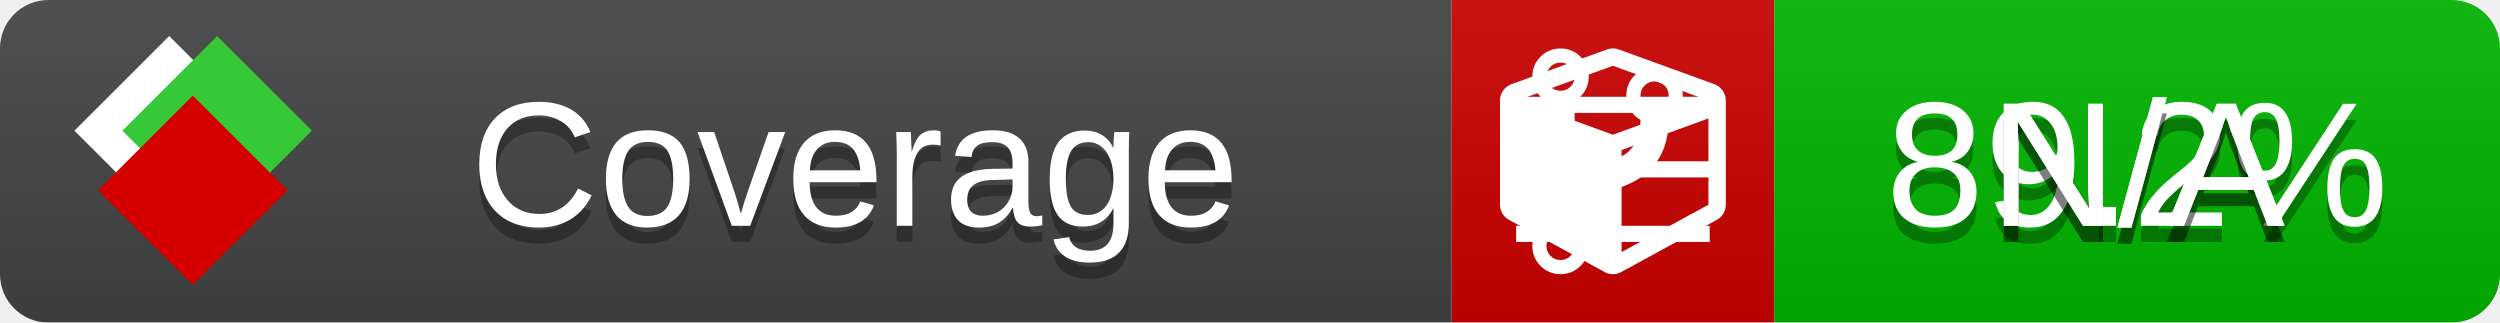
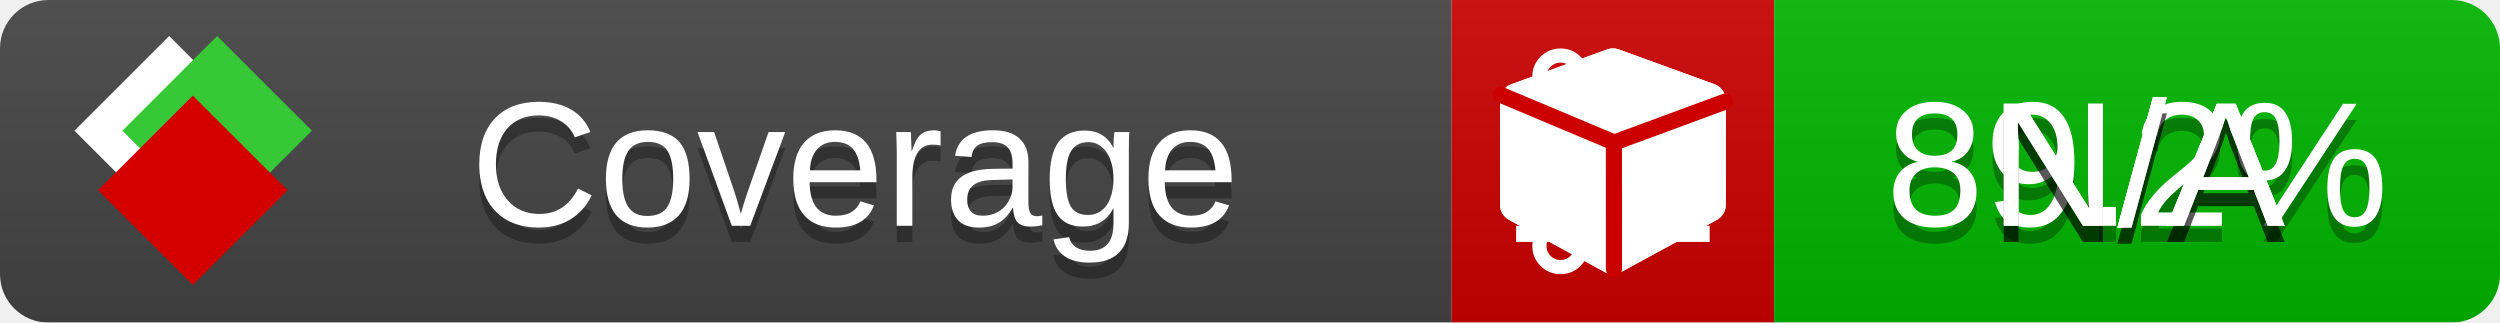
<svg xmlns="http://www.w3.org/2000/svg" xmlns:xlink="http://www.w3.org/1999/xlink" width="155" height="20">
  <style type="text/css">
          
            @keyframes fade1 {
                0% { visibility: visible; opacity: 1; }
-                27% { visibility: visible; opacity: 1; }
-                33% { visibility: hidden; opacity: 0; }
-                60% { visibility: hidden; opacity: 0; }
-                66% { visibility: hidden; opacity: 0; }
-                93% { visibility: hidden; opacity: 0; }
+                23% { visibility: visible; opacity: 1; }
+                25% { visibility: hidden; opacity: 0; }
+                48% { visibility: hidden; opacity: 0; }
+                50% { visibility: hidden; opacity: 0; }
+                73% { visibility: hidden; opacity: 0; }
+                75% { visibility: hidden; opacity: 0; }
+                98% { visibility: hidden; opacity: 0; }
              100% { visibility: visible; opacity: 1; }
            }
            @keyframes fade2 {
                0% { visibility: hidden; opacity: 0; }
-                27% { visibility: hidden; opacity: 0; }
-                33% { visibility: visible; opacity: 1; }
-                60% { visibility: visible; opacity: 1; }
-                66% { visibility: hidden; opacity: 0; }
-                93% { visibility: hidden; opacity: 0; }
+                23% { visibility: hidden; opacity: 0; }
+                25% { visibility: visible; opacity: 1; }
+                48% { visibility: visible; opacity: 1; }
+                50% { visibility: hidden; opacity: 0; }
+                73% { visibility: hidden; opacity: 0; }
+                75% { visibility: hidden; opacity: 0; }
+                98% { visibility: hidden; opacity: 0; }
              100% { visibility: hidden; opacity: 0; }
            }
            @keyframes fade3 {
                0% { visibility: hidden; opacity: 0; }
-                27% { visibility: hidden; opacity: 0; }
-                33% { visibility: hidden; opacity: 0; }
-                60% { visibility: hidden; opacity: 0; }
-                66% { visibility: visible; opacity: 1; }
-                93% { visibility: visible; opacity: 1; }
+                23% { visibility: hidden; opacity: 0; }
+                25% { visibility: hidden; opacity: 0; }
+                48% { visibility: hidden; opacity: 0; }
+                50% { visibility: visible; opacity: 1; }
+                73% { visibility: visible; opacity: 1; }
+                75% { visibility: hidden; opacity: 0; }
+                98% { visibility: hidden; opacity: 0; }
+               100% { visibility: hidden; opacity: 0; }
+             }
+             @keyframes fade4 {
+                 0% { visibility: hidden; opacity: 0; }
+                23% { visibility: hidden; opacity: 0; }
+                25% { visibility: hidden; opacity: 0; }
+                48% { visibility: hidden; opacity: 0; }
+                50% { visibility: hidden; opacity: 0; }
+                73% { visibility: hidden; opacity: 0; }
+                75% { visibility: visible; opacity: 1; }
+                98% { visibility: visible; opacity: 1; }
              100% { visibility: hidden; opacity: 0; }
            }
            .linecoverage {
                animation-duration: 15s;
                animation-name: fade1;
                animation-iteration-count: infinite;
            }
            .branchcoverage {
                animation-duration: 15s;
                animation-name: fade2;
                animation-iteration-count: infinite;
            }
            .methodcoverage {
                animation-duration: 15s;
                animation-name: fade3;
+                 animation-iteration-count: infinite;
+             }
+             .fullmethodcoverage {
+                 animation-duration: 15s;
+                 animation-name: fade4;
                animation-iteration-count: infinite;
            }
          
    </style>
  <defs>
    <linearGradient id="gradient" x2="0" y2="100%">
      <stop offset="0" stop-color="#bbb" stop-opacity=".1" />
      <stop offset="1" stop-opacity=".1" />
    </linearGradient>
    <linearGradient id="c">
      <stop offset="0" stop-color="#d40000" />
      <stop offset="1" stop-color="#ff2a2a" />
    </linearGradient>
    <linearGradient id="a">
      <stop offset="0" stop-color="#e0e0de" />
      <stop offset="1" stop-color="#fff" />
    </linearGradient>
    <linearGradient id="b">
      <stop offset="0" stop-color="#37c837" />
      <stop offset="1" stop-color="#217821" />
    </linearGradient>
    <linearGradient xlink:href="#a" id="e" x1="106.44" x2="69.96" y1="-11.96" y2="-46.84" gradientTransform="matrix(-.8426 -.00045 -.00045 -.8426 -94.27 -75.82)" gradientUnits="userSpaceOnUse" />
    <linearGradient xlink:href="#b" id="f" x1="56.19" x2="77.97" y1="-23.45" y2="10.62" gradientTransform="matrix(.8426 .00045 .00045 .8426 94.27 75.82)" gradientUnits="userSpaceOnUse" />
    <linearGradient xlink:href="#c" id="g" x1="79.98" x2="132.9" y1="10.79" y2="10.79" gradientTransform="matrix(.8426 .00045 .00045 .8426 94.27 75.82)" gradientUnits="userSpaceOnUse" />
    <mask id="mask">
      <rect width="155" height="20" rx="3" fill="#fff" />
    </mask>
    <g id="icon" transform="matrix(.04486 0 0 .04481 -.48 -.63)">
      <rect width="52.92" height="52.92" x="-109.72" y="-27.13" fill="url(#e)" transform="rotate(-135)" />
      <rect width="52.92" height="52.92" x="70.19" y="-39.18" fill="url(#f)" transform="rotate(45)" />
      <rect width="52.92" height="52.92" x="80.05" y="-15.74" fill="url(#g)" transform="rotate(45)" />
    </g>
  </defs>
  <g mask="url(#mask)">
    <rect x="0" y="0" width="90" height="20" fill="#444" />
    <rect x="90" y="0" width="20" height="20" fill="#c00" />
    <rect x="110" y="0" width="45" height="20" fill="#00B600" />
    <rect x="0" y="0" width="155" height="20" fill="url(#gradient)" />
  </g>
  <g>
    <path class="linecoverage" stroke="#fff" d="M94 6.5 h12 M94 10.5 h12 M94 14.5 h12" />
    <path class="branchcoverage" fill="#fff" d="m 97.628,15.247 q 0,-0.364 -0.255,-0.619 -0.255,-0.255 -0.619,-0.255 -0.364,0 -0.619,0.255 -0.255,0.255 -0.255,0.619 0,0.364 0.255,0.619 0.255,0.255 0.619,0.255 0.364,0 0.619,-0.255 0.255,-0.255 0.255,-0.619 z m 0,-10.493 q 0,-0.364 -0.255,-0.619 -0.255,-0.255 -0.619,-0.255 -0.364,0 -0.619,0.255 -0.255,0.255 -0.255,0.619 0,0.364 0.255,0.619 0.255,0.255 0.619,0.255 0.364,0 0.619,-0.255 0.255,-0.255 0.255,-0.619 z m 5.83,1.166 q 0,-0.364 -0.255,-0.619 -0.255,-0.255 -0.619,-0.255 -0.364,0 -0.619,0.255 -0.255,0.255 -0.255,0.619 0,0.364 0.255,0.619 0.255,0.255 0.619,0.255 0.364,0 0.619,-0.255 0.255,-0.255 0.255,-0.619 z m 0.874,0 q 0,0.474 -0.237,0.879 -0.237,0.405 -0.638,0.633 -0.018,2.614 -2.059,3.771 -0.619,0.346 -1.849,0.738 -1.166,0.364 -1.544,0.647 -0.378,0.282 -0.378,0.911 l 0,0.237 q 0.401,0.228 0.638,0.633 0.237,0.405 0.237,0.879 0,0.729 -0.51,1.239 -0.51,0.51 -1.239,0.51 -0.729,0 -1.239,-0.51 -0.51,-0.51 -0.51,-1.239 0,-0.474 0.237,-0.879 0.237,-0.405 0.638,-0.633 l 0,-7.469 q -0.401,-0.228 -0.638,-0.633 -0.237,-0.405 -0.237,-0.879 0,-0.729 0.51,-1.239 0.51,-0.51 1.239,-0.51 0.729,0 1.239,0.51 0.51,0.51 0.51,1.239 0,0.474 -0.237,0.879 -0.237,0.405 -0.638,0.633 l 0,4.527 q 0.492,-0.237 1.403,-0.519 0.501,-0.155 0.797,-0.269 0.296,-0.114 0.642,-0.282 0.346,-0.169 0.537,-0.36 0.191,-0.191 0.369,-0.465 0.178,-0.273 0.255,-0.633 0.077,-0.36 0.077,-0.833 -0.401,-0.228 -0.638,-0.633 -0.237,-0.405 -0.237,-0.879 0,-0.729 0.51,-1.239 0.51,-0.51 1.239,-0.51 0.729,0 1.239,0.51 0.51,0.51 0.51,1.239 z" />
    <path class="methodcoverage" fill="#fff" d="m 100.538,15.629 5.385,-2.936 v -5.351 l -5.385,1.96 z M 100,8.351 105.873,6.214 100,4.077 94.127,6.214 Z m 7,-2.12 v 6.462 q 0,0.294 -0.151,0.547 -0.151,0.252 -0.412,0.395 l -5.923,3.231 q -0.236,0.135 -0.513,0.135 -0.278,0 -0.513,-0.135 l -5.923,-3.231 Q 93.303,13.492 93.151,13.239 93,12.987 93,12.692 v -6.462 q 0,-0.337 0.194,-0.614 0.194,-0.278 0.513,-0.395 l 5.923,-2.154 q 0.185,-0.067 0.37,-0.067 0.185,0 0.37,0.067 l 5.923,2.154 q 0.32,0.118 0.513,0.395 Q 107,5.894 107,6.231 Z" />
+     <path class="fullmethodcoverage" fill="#fff" d="m 107,6.231 v 6.462 c 0,0.196 -0.051,0.379 -0.151,0.547 -0.101,0.168 -0.238,0.3 -0.412,0.395 l -5.923,3.231 c -0.157,0.09 -0.328,0.135 -0.513,0.135 -0.185,0 -0.356,-0.045 -0.513,-0.135 l -5.923,-3.231 C 93.39,13.539 93.252,13.407 93.151,13.239 93.05,13.071 93,12.889 93,12.692 v -6.462 c 0,-0.224 0.065,-0.429 0.194,-0.614 0.129,-0.185 0.3,-0.317 0.513,-0.395 l 5.923,-2.154 c 0.123,-0.045 0.247,-0.067 0.37,-0.067 0.123,0 0.247,0.022 0.37,0.067 l 5.923,2.154 c 0.213,0.079 0.384,0.21 0.513,0.395 0.129,0.185 0.194,0.39 0.194,0.614 z" />
+     <path class="fullmethodcoverage" style="fill:none;stroke:#cc0000;stroke-width:1;stroke-linecap:round;stroke-dasharray:none;stroke-opacity:1" d="m 100.064,16.677 -0.002,-7.833 6.906,-2.547" />
+     <path class="fullmethodcoverage" style="fill:none;stroke:#cc0000;stroke-width:1;stroke-linecap:round;stroke-dasharray:none;stroke-opacity:1" d="M 99.914,8.765 93.052,5.882" />
  </g>
  <g fill="#fff" text-anchor="middle" font-family="Verdana,Arial,Geneva,sans-serif" font-size="11">
    <a xlink:href="https://github.com/danielpalme/ReportGenerator" target="_top">
      <use xlink:href="#icon" transform="translate(3,1) scale(3.5)" />
    </a>
    <text x="53" y="15" fill="#010101" fill-opacity=".3">Coverage</text>
    <text x="53" y="14" fill="#fff">Coverage</text>
    <text class="linecoverage" x="132.5" y="15" fill="#010101" fill-opacity=".3">89.2%</text>
    <text class="linecoverage" x="132.5" y="14">89.2%</text>
    <text class="branchcoverage" x="132.5" y="15" fill="#010101" fill-opacity=".3">N/A</text>
    <text class="branchcoverage" x="132.5" y="14">N/A</text>
    <text class="methodcoverage" x="132.5" y="15" fill="#010101" fill-opacity=".3">N/A</text>
    <text class="methodcoverage" x="132.5" y="14">N/A</text>
+     <text class="fullmethodcoverage" x="132.5" y="15" fill="#010101" fill-opacity=".3">N/A</text>
+     <text class="fullmethodcoverage" x="132.5" y="14">N/A</text>
  </g>
  <g>
    <rect class="linecoverage" x="90" y="0" width="65" height="20" fill-opacity="0" />
    <rect class="branchcoverage" x="90" y="0" width="65" height="20" fill-opacity="0" />
    <rect class="methodcoverage" x="90" y="0" width="65" height="20" fill-opacity="0" />
+     <rect class="fullmethodcoverage" x="90" y="0" width="65" height="20" fill-opacity="0" />
  </g>
</svg>
